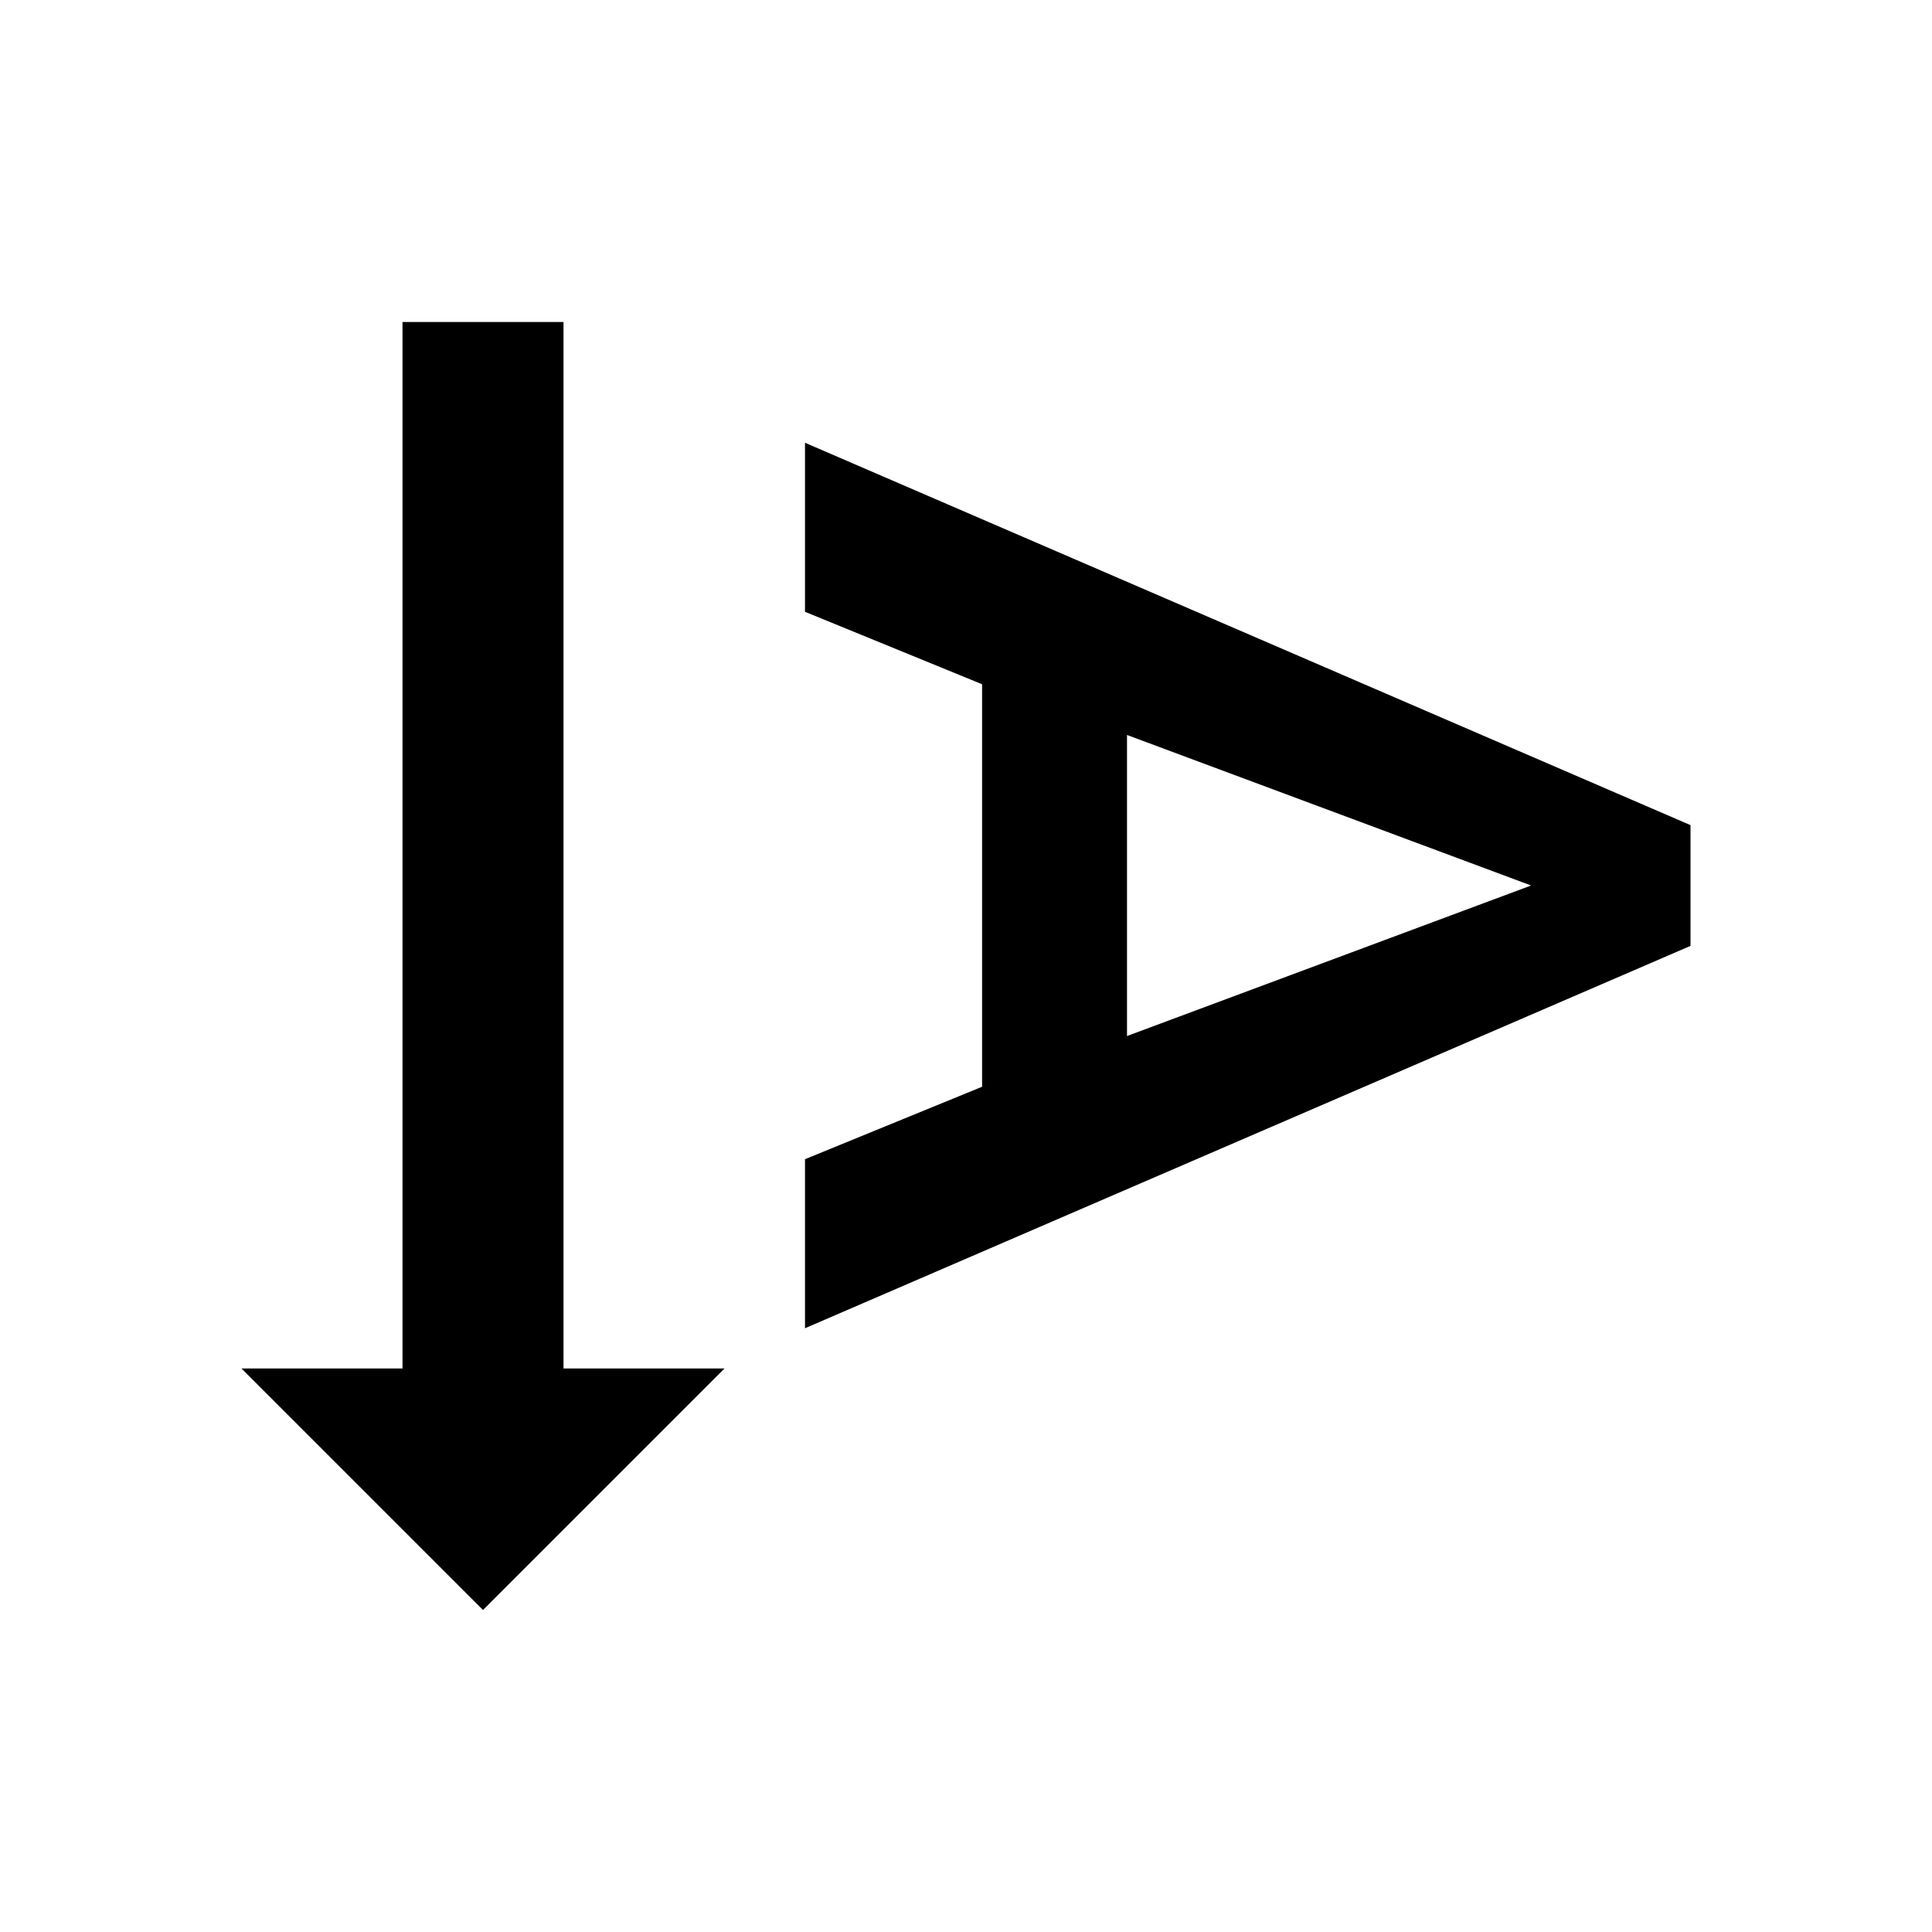
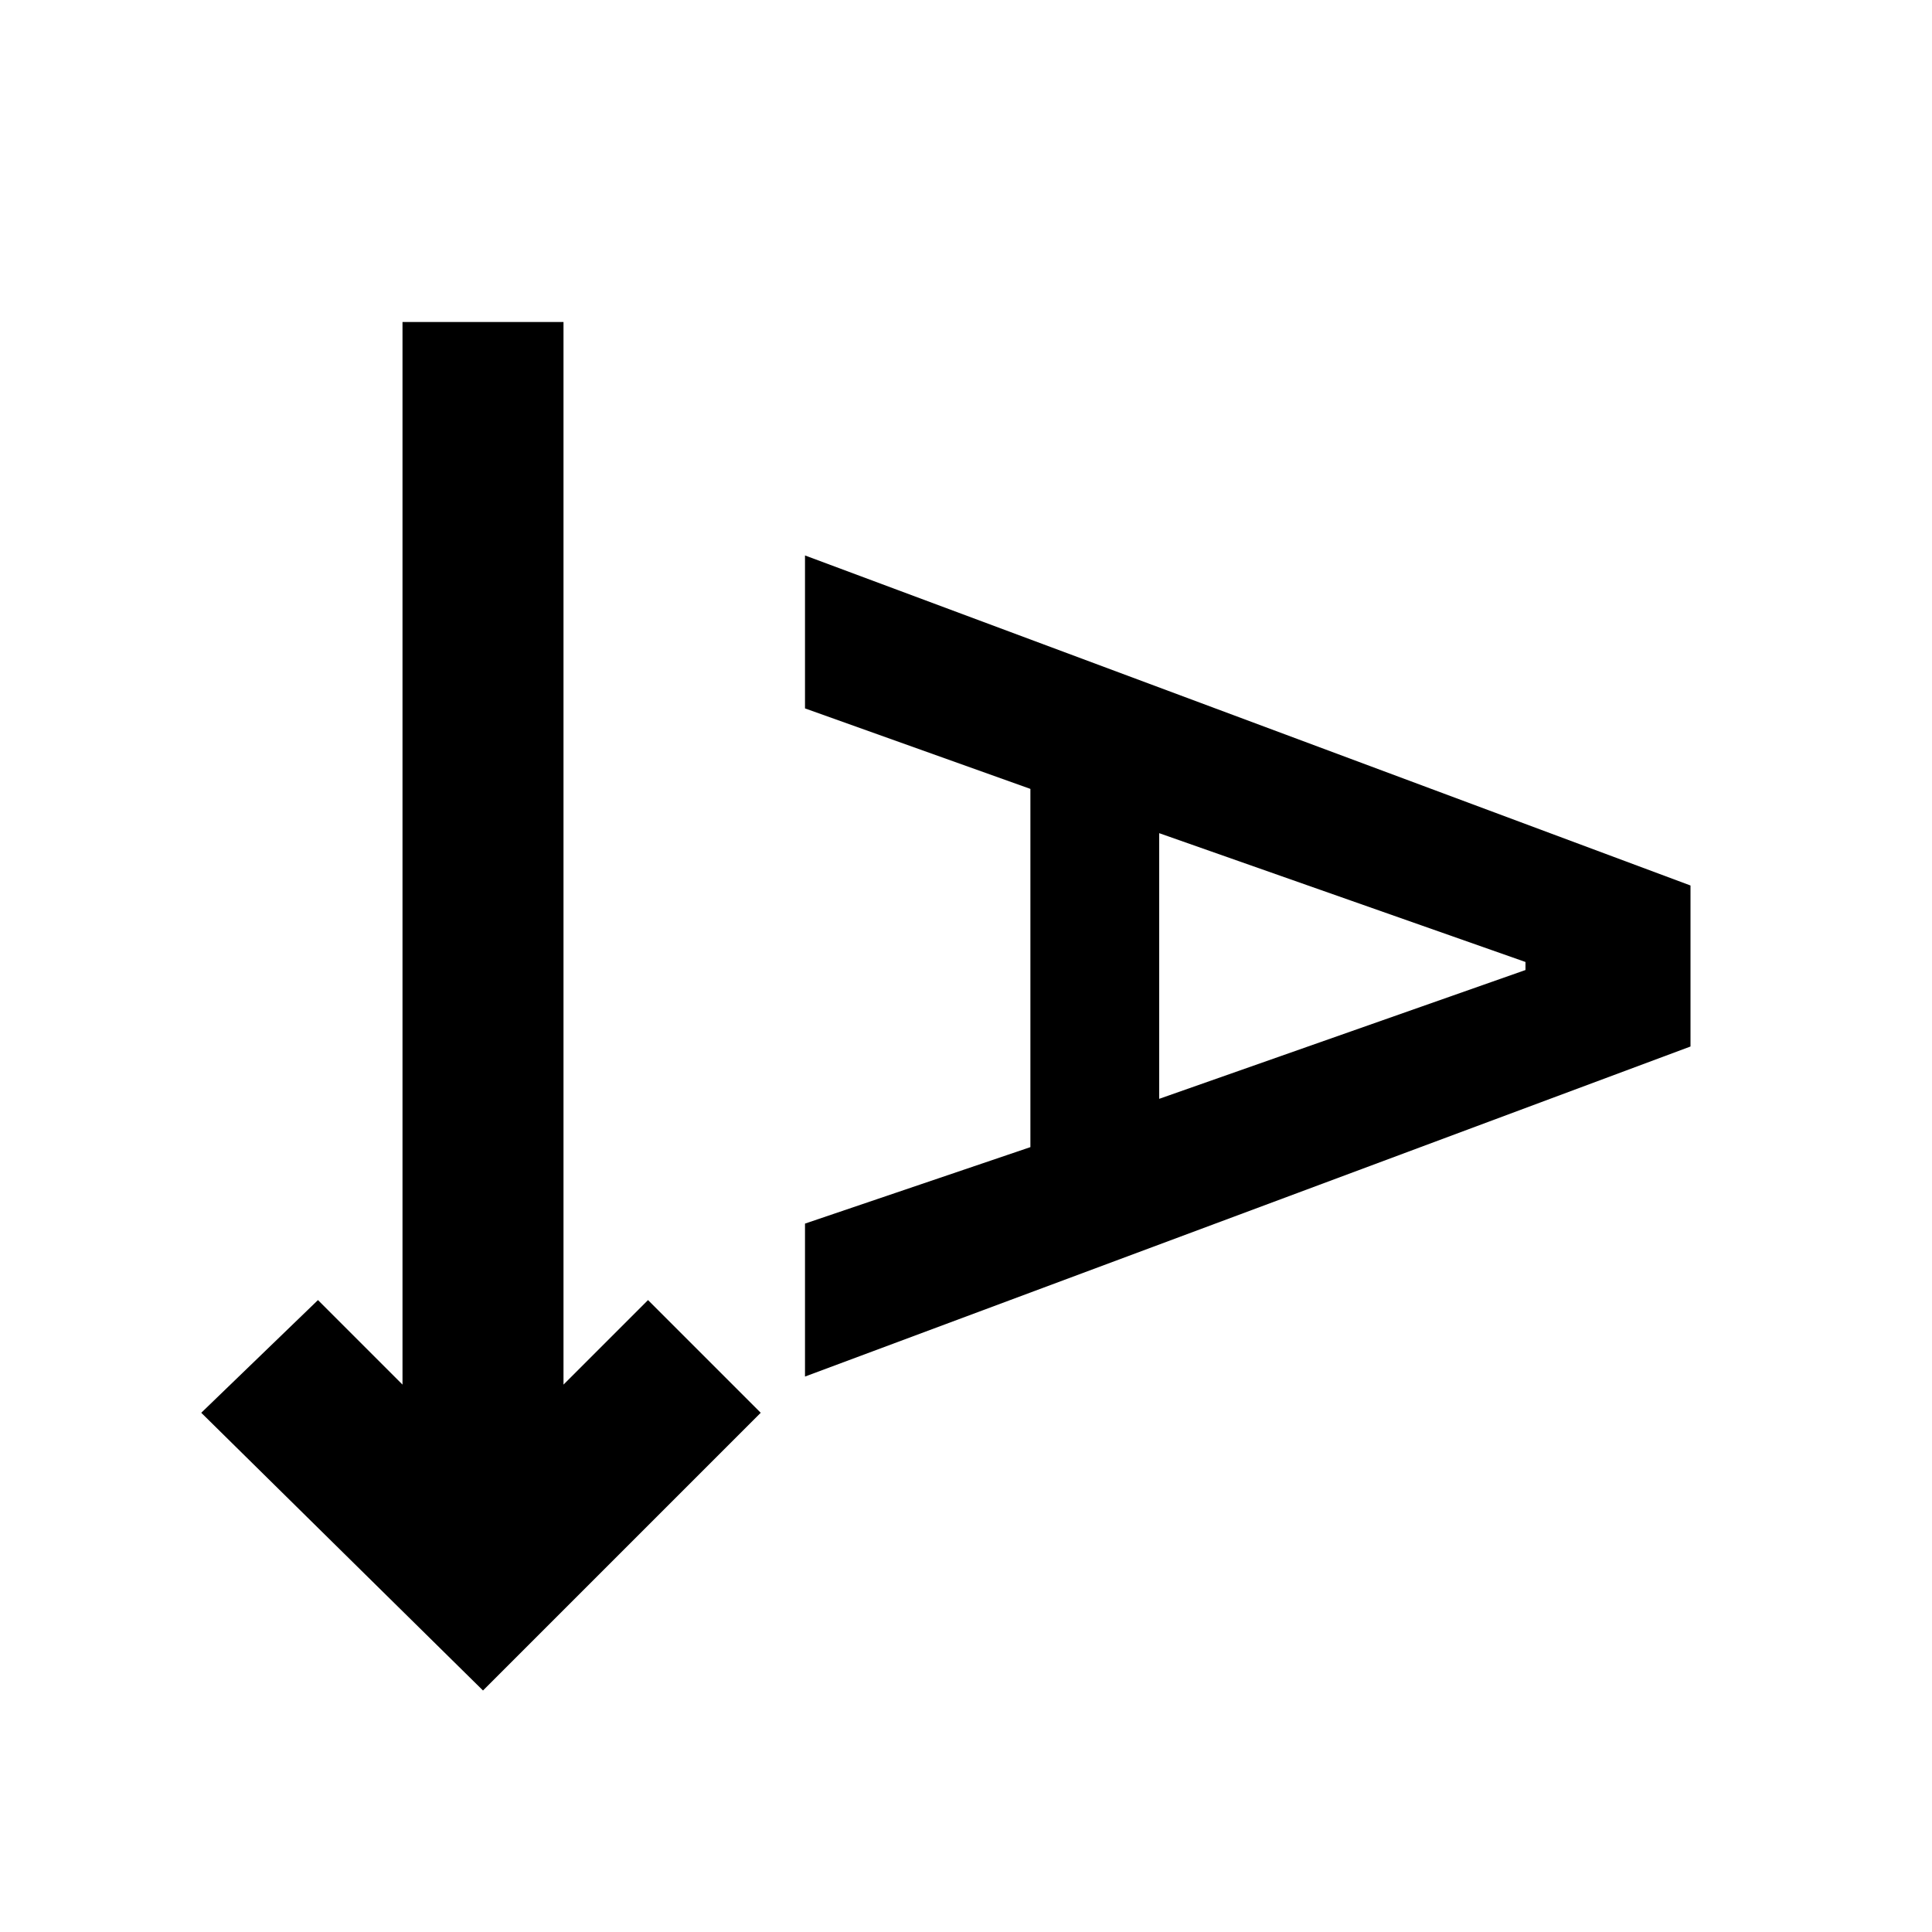
- <svg xmlns="http://www.w3.org/2000/svg" height="24px" viewBox="0 0 24 24" width="24px" fill="#000000">
-   <path d="M0 0h24v24H0V0zm0 0h24v24H0V0zm0 0h24v24H0V0z" fill="none" />
-   <path d="M6 20l3-3H7V4H5v13H3l3 3zm6.2-11.5v5l-2.2.9v2.1l11-4.75v-1.5L10 5.5v2.1l2.2.9zm6.82 2.5L14 12.87V9.13L19.02 11z" />
+ <svg xmlns="http://www.w3.org/2000/svg" height="24" viewBox="0 -960 960 960" width="24">
+   <path d="M240-120 100-258l58-56 42 42v-528h80v528l42-42 56 56-138 138Zm160-156v-76l112-38v-178l-112-40v-76l440 164v80L400-276Zm176-138 182-64v-4l-182-64v132Z" />
</svg>
